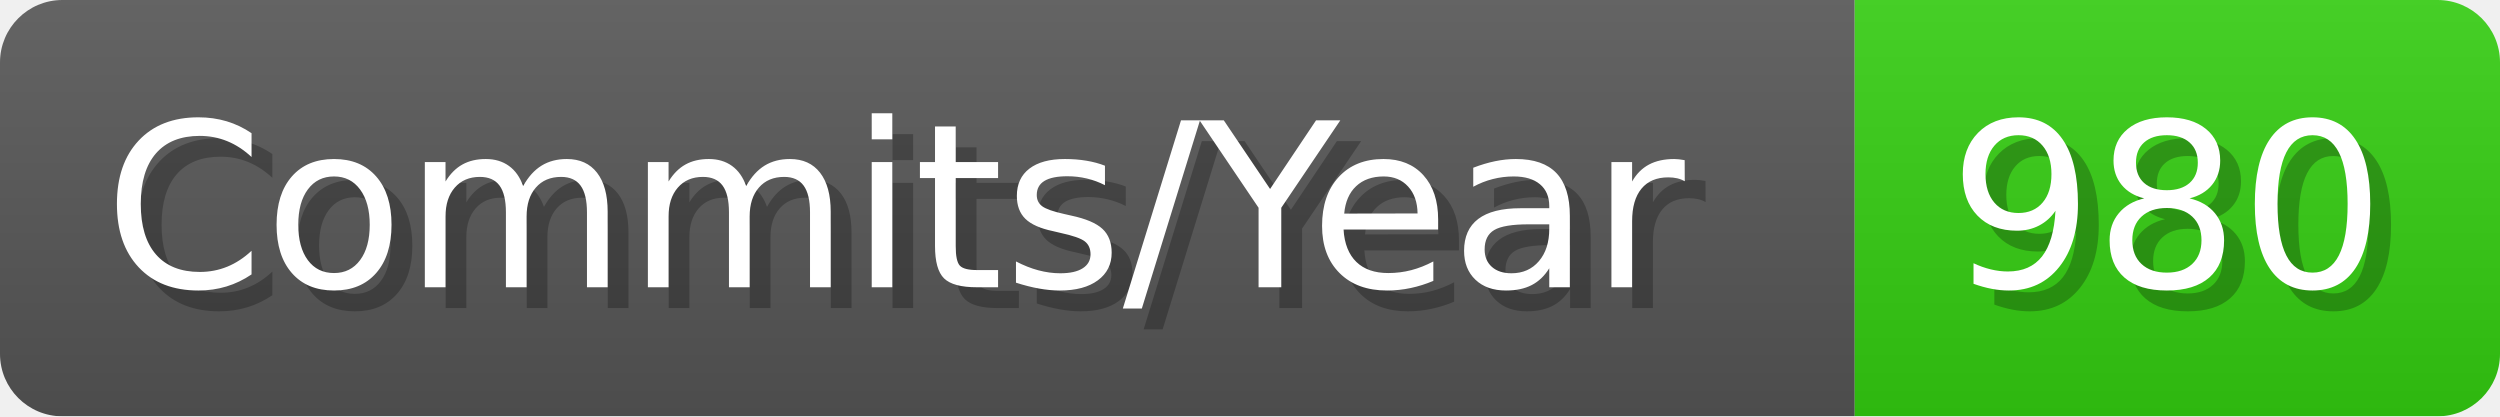
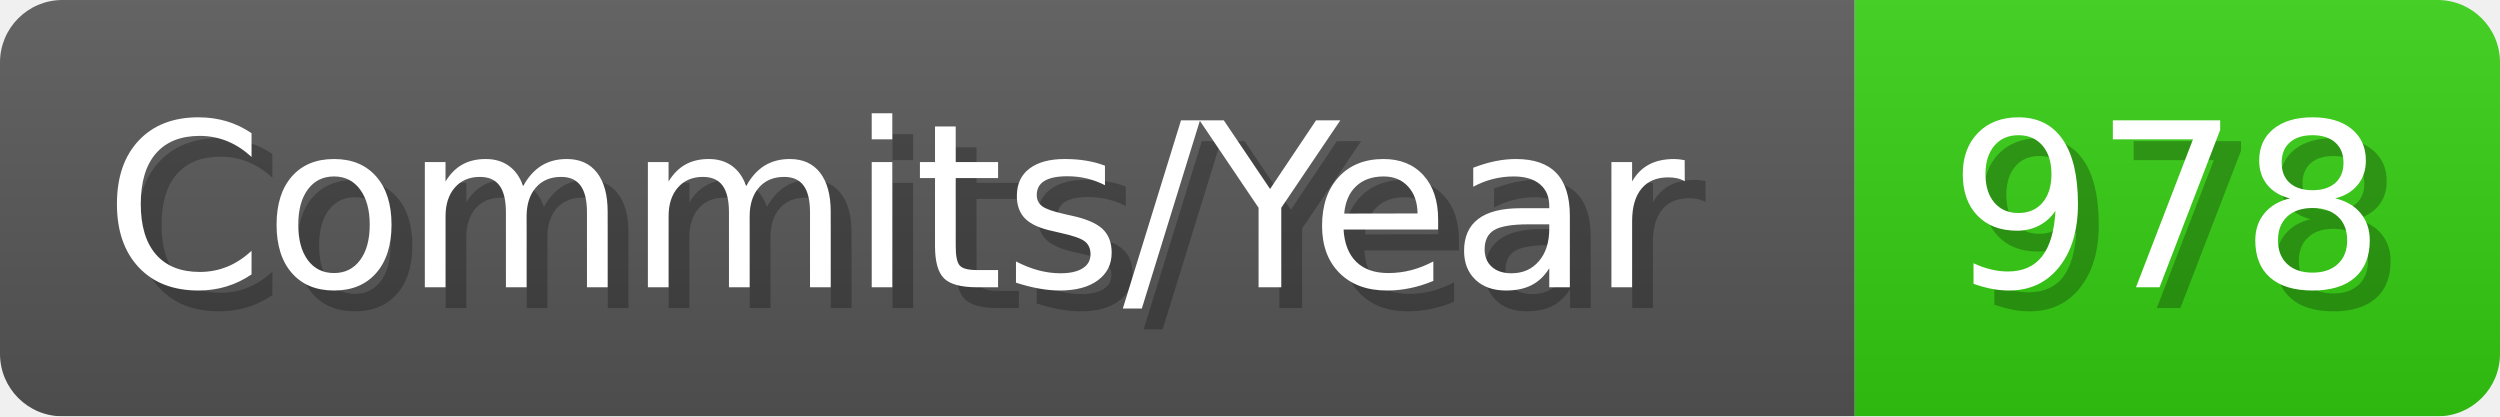
- <svg xmlns="http://www.w3.org/2000/svg" width="120.1" height="20" viewBox="0 0 1201 200" role="img" aria-label="Commits/Year: 980">
+ <svg xmlns="http://www.w3.org/2000/svg" width="120.1" height="20" viewBox="0 0 1201 200" role="img" aria-label="Commits/Year: 978">
  <linearGradient id="aUPdi" x2="0" y2="100%">
    <stop offset="0" stop-opacity=".1" stop-color="#EEE" />
    <stop offset="1" stop-opacity=".1" />
  </linearGradient>
  <mask id="WfAiQ">
    <rect width="1201" height="200" rx="30" fill="#FFF" />
  </mask>
  <g mask="url(#WfAiQ)">
    <rect width="891" height="200" fill="#555" />
    <rect width="310" height="200" fill="#3C1" x="891" />
    <rect width="1201" height="200" fill="url(#aUPdi)" />
  </g>
  <g aria-hidden="true" fill="#fff" text-anchor="start" font-family="Verdana,DejaVu Sans,sans-serif" font-size="110">
    <text x="60" y="148" textLength="791" fill="#000" opacity="0.25">Commits/Year</text>
    <text x="50" y="138" textLength="791">Commits/Year</text>
-     <text x="946" y="148" textLength="210" fill="#000" opacity="0.25">980</text>
-     <text x="936" y="138" textLength="210">980</text>
+     <text x="946" y="148" textLength="210" fill="#000" opacity="0.25">978</text>
+     <text x="936" y="138" textLength="210">978</text>
  </g>
</svg>
